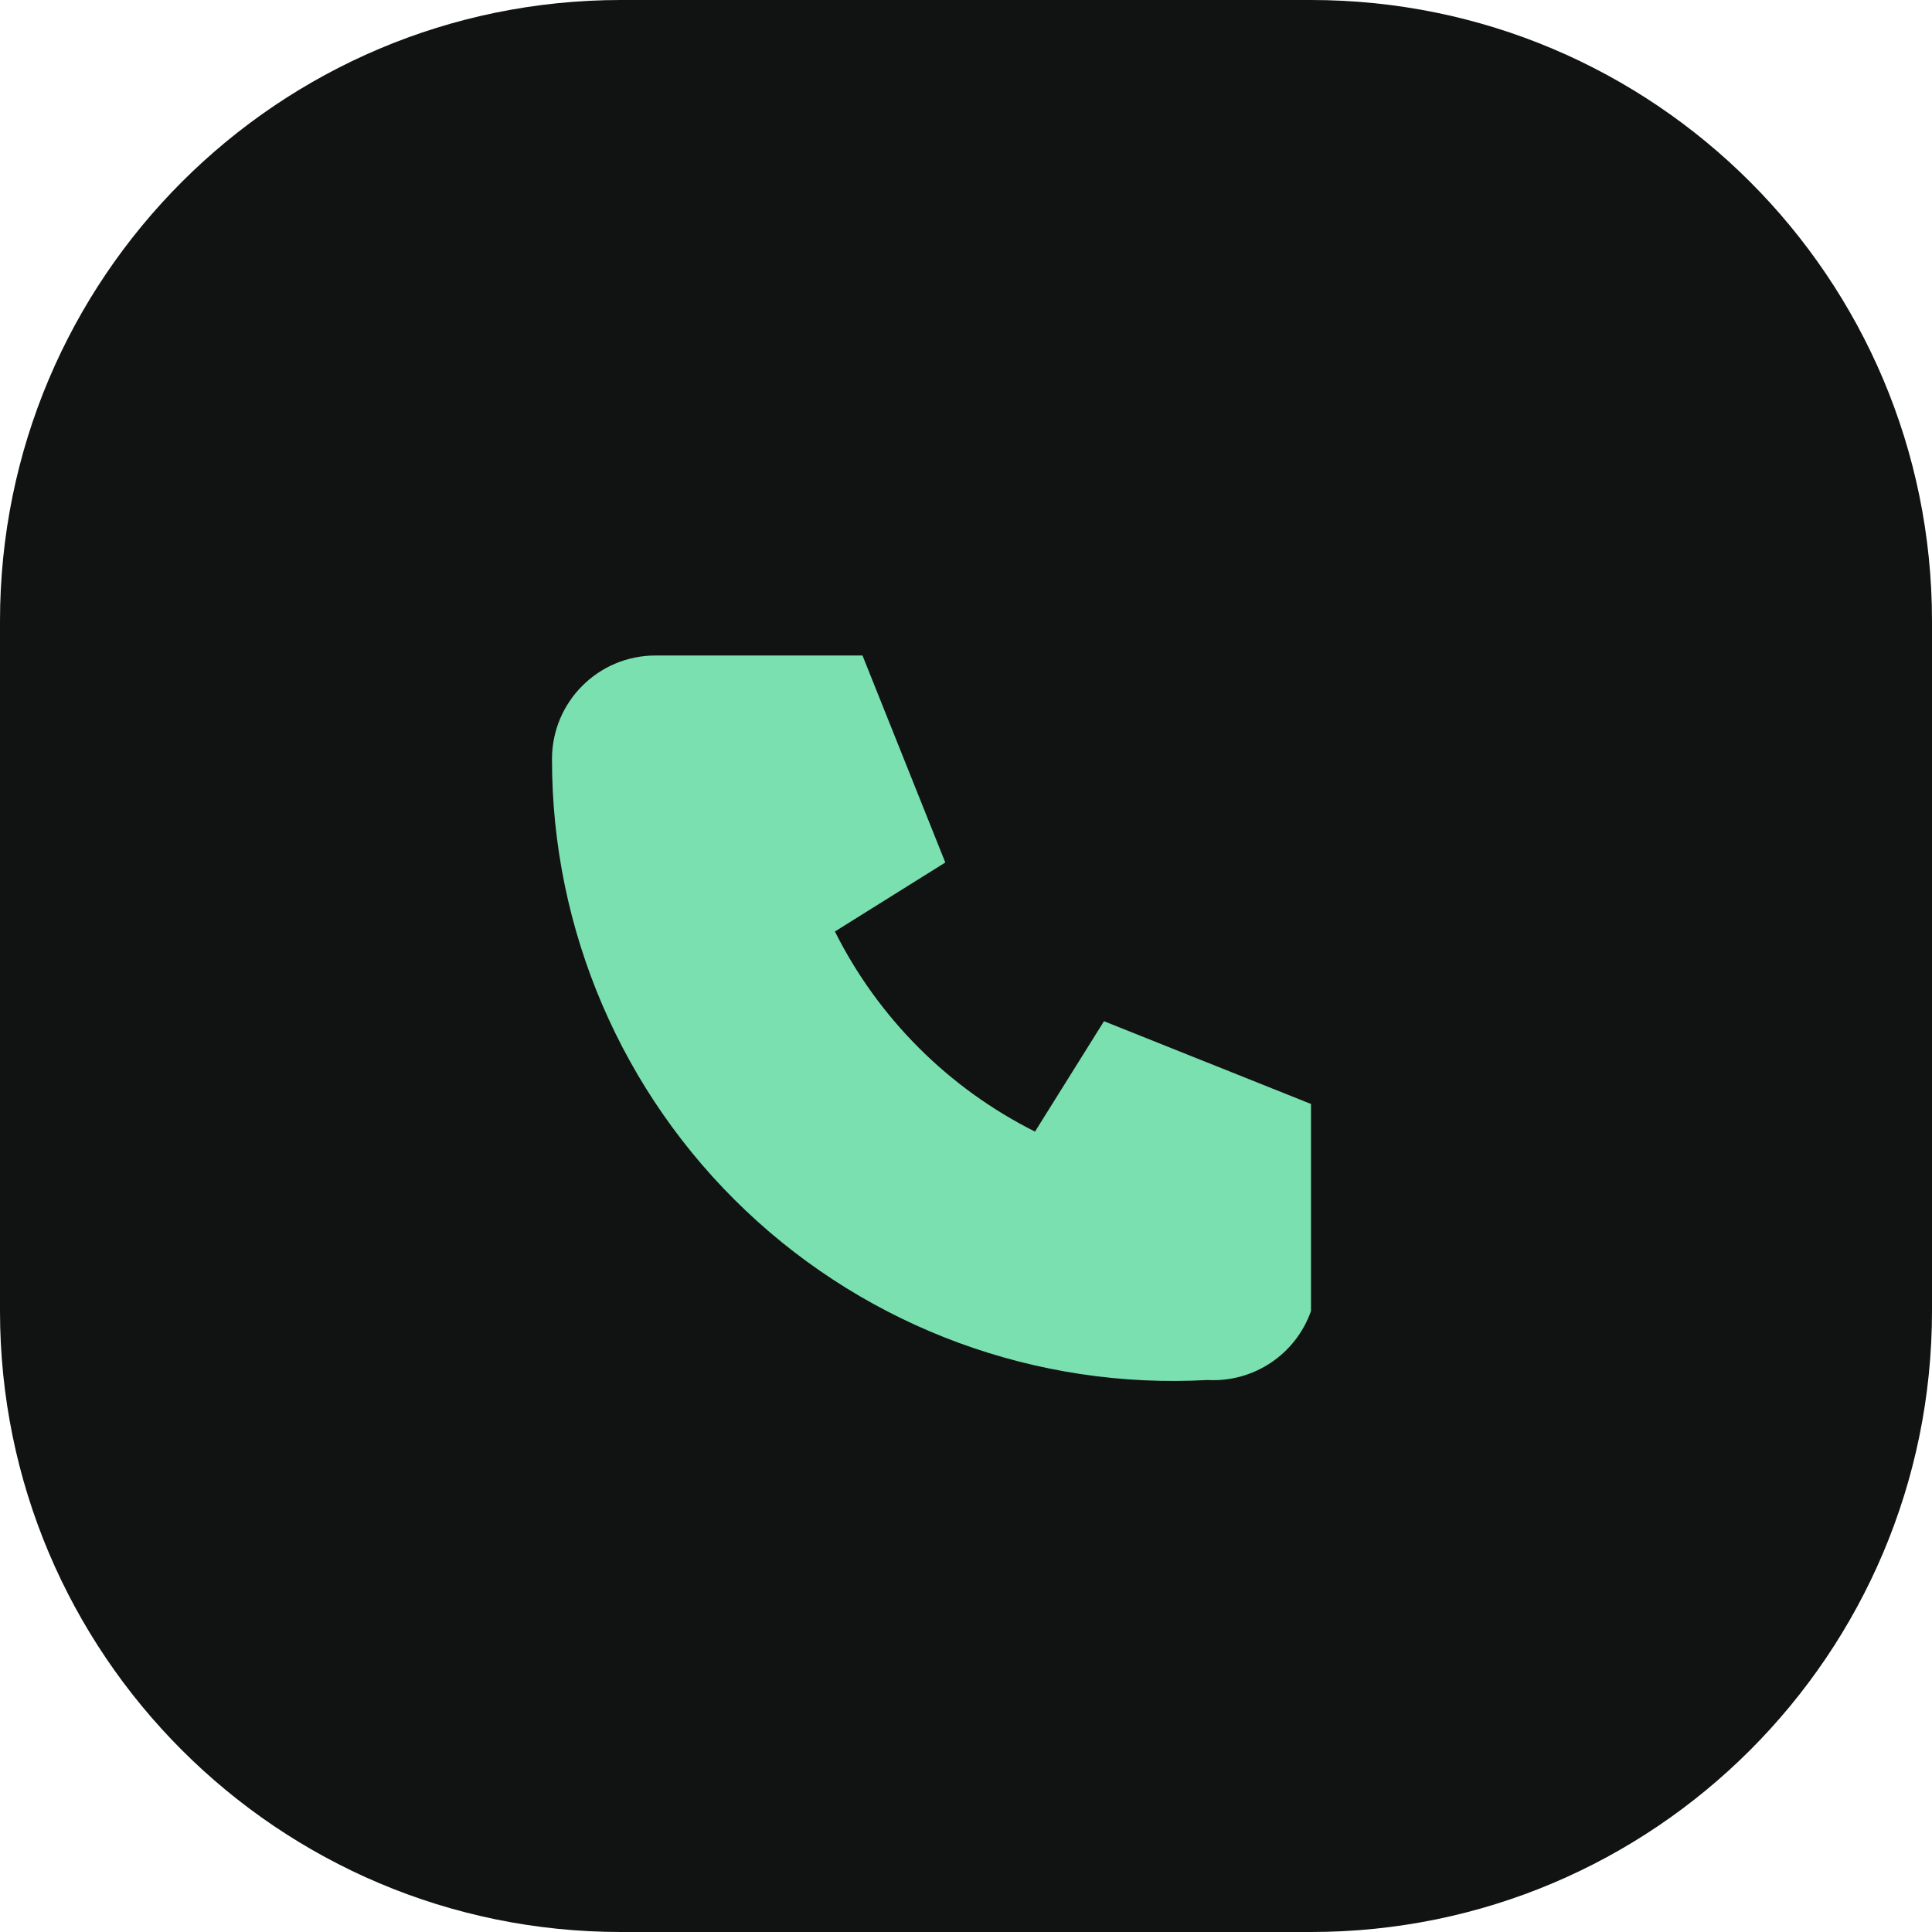
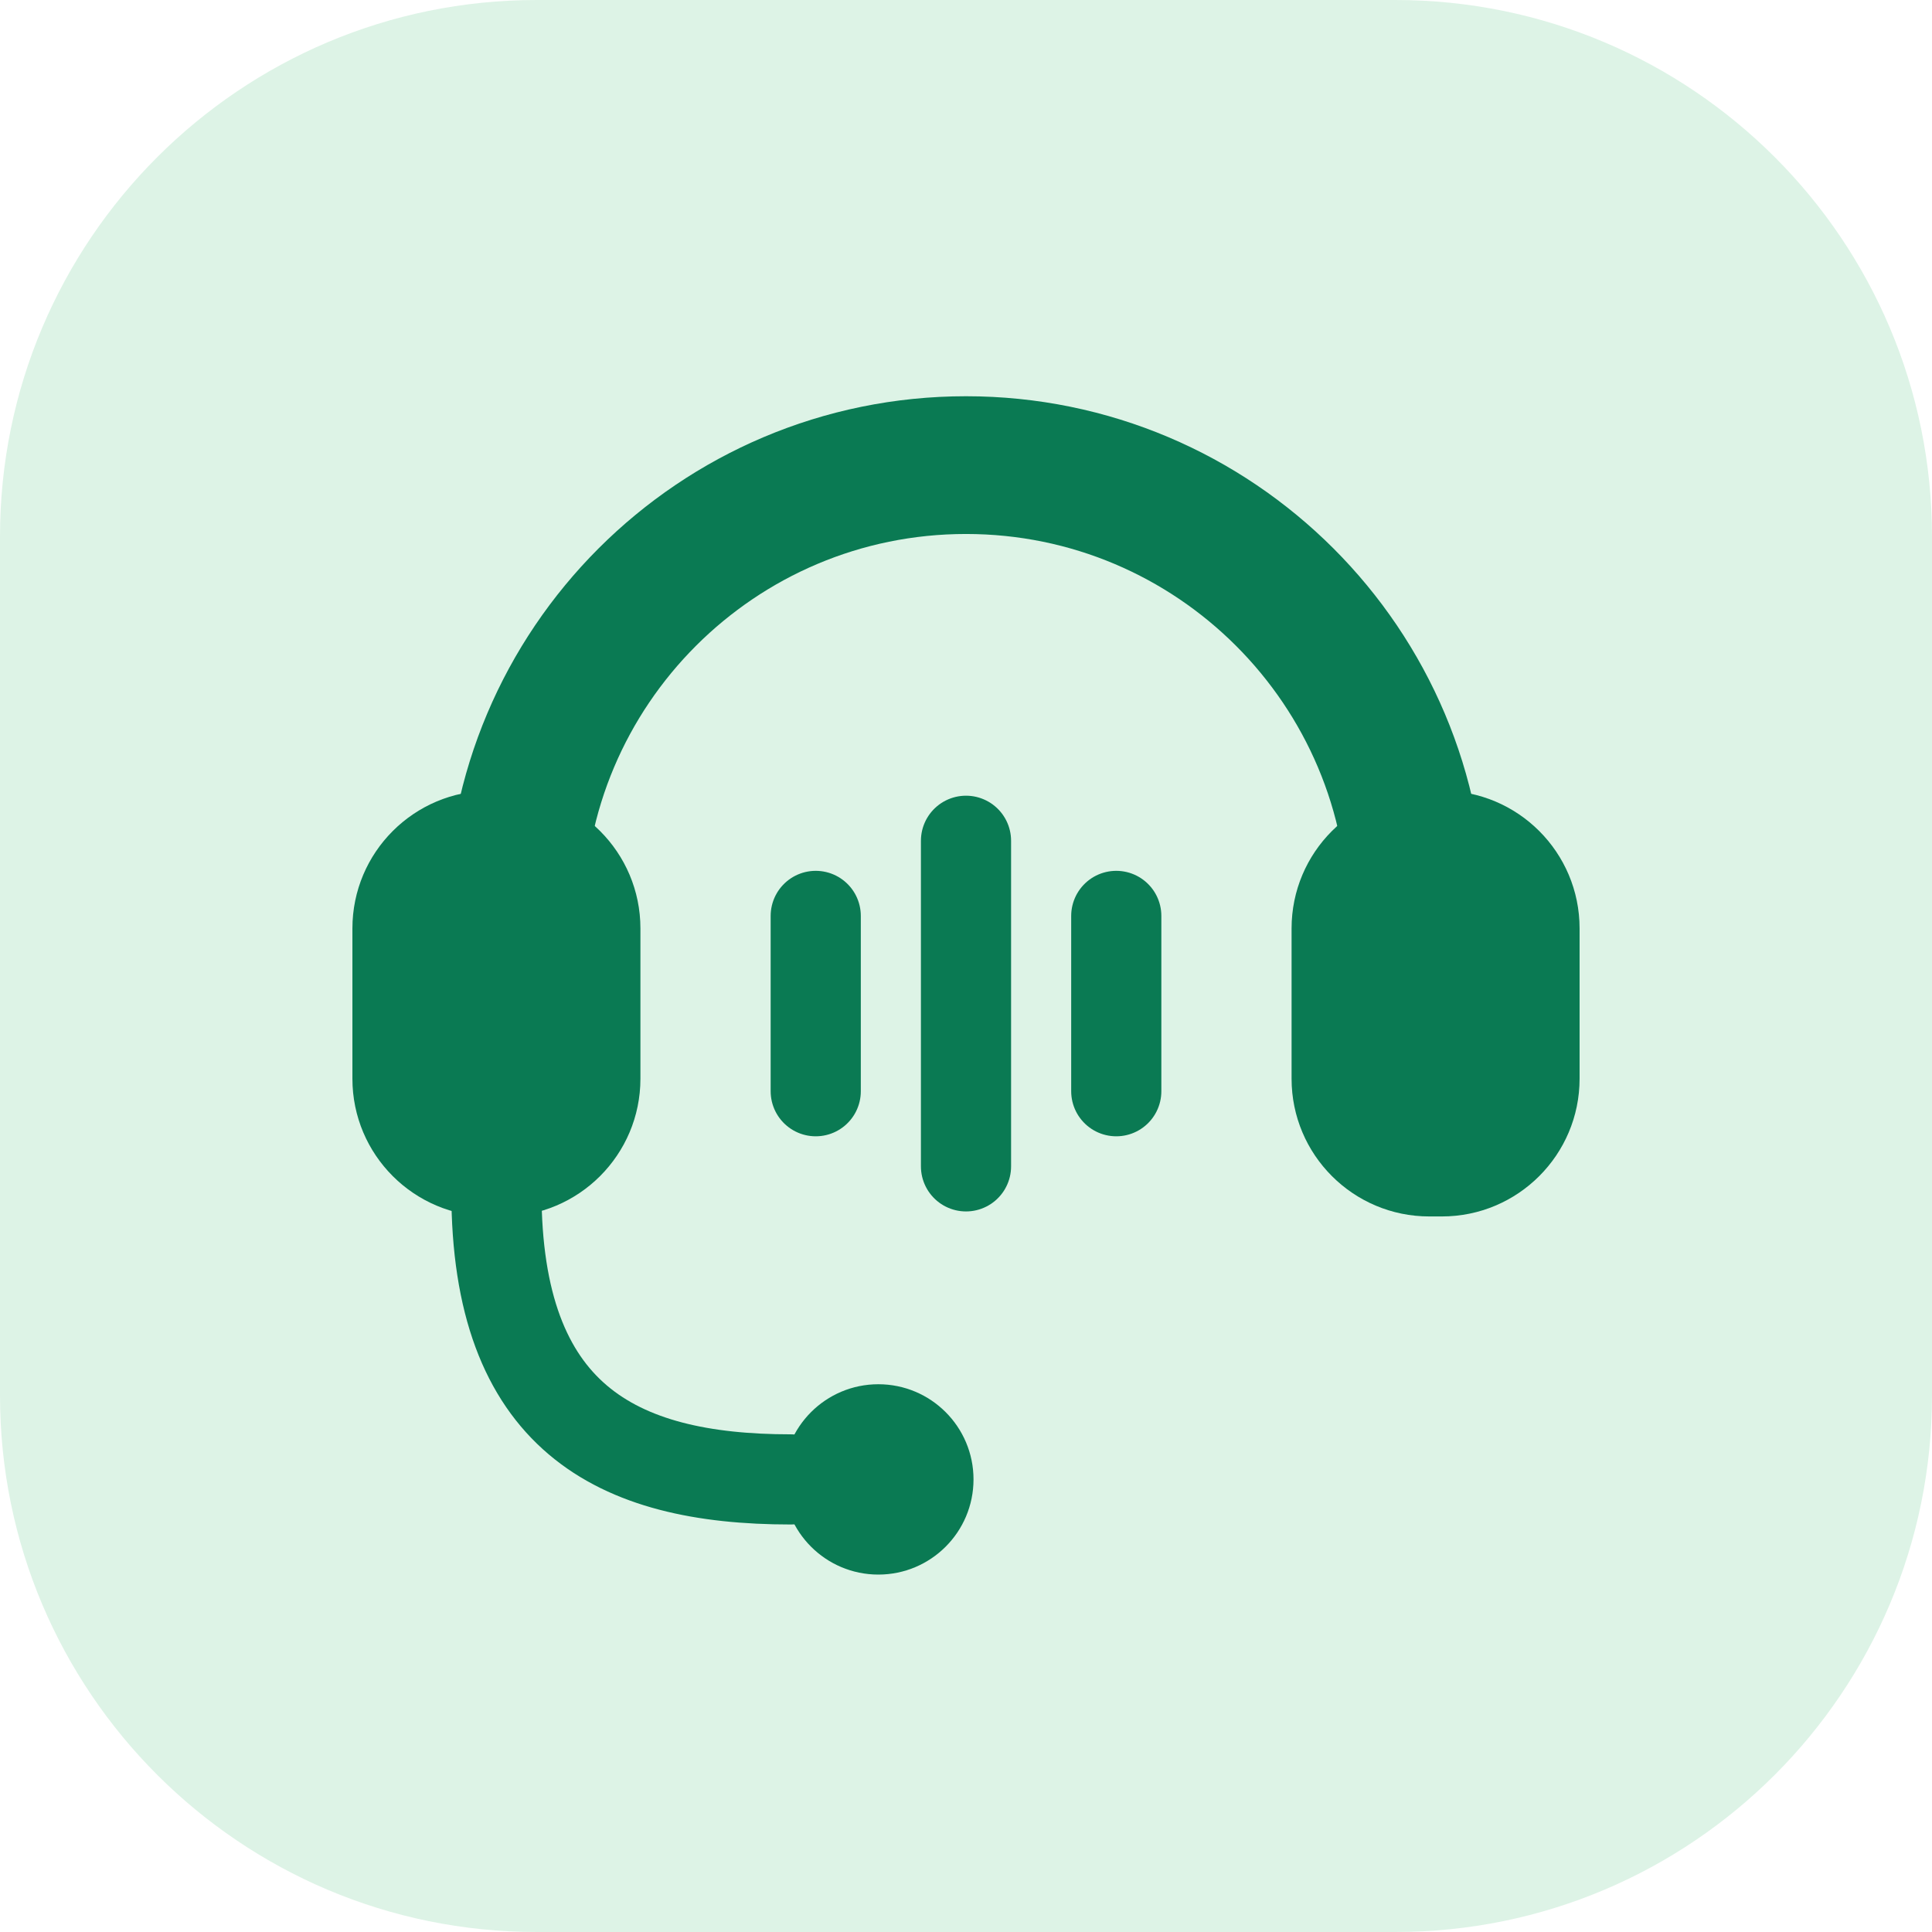
- <svg xmlns="http://www.w3.org/2000/svg" viewBox="0 0 28 28">
-   <rect width="28" height="28" rx="9" fill="#111312" />
-   <path d="M9.5 9.5h3l1.2 3-1.6 1a6.5 6.5 0 0 0 2.9 2.9l1-1.6 3 1.2v3A1.5 1.5 0 0 1 17.5 20 9 9 0 0 1 8 11a1.5 1.5 0 0 1 1.5-1.5" fill="#7BE0B0" />
+ <svg xmlns="http://www.w3.org/2000/svg" viewBox="0 0 108 108">
+   <rect width="108" height="108" rx="30" fill="#DDF3E6" />
+   <g transform="translate(54 54) scale(1.4) translate(-54 -59)" stroke-linecap="round">
+     <path d="M36,57A18,18 0 0 1 72,57" fill="none" stroke="#0A7A53" stroke-width="5.5" />
+     <path d="M35.0,52H35.5A5.5,5.5 0 0 1 41.0,57.5V63.5A5.5,5.5 0 0 1 35.5,69H35.0A5.5,5.5 0 0 1 29.5,63.5V57.5A5.5,5.5 0 0 1 35.0,52Z" fill="#0A7A53" />
+     <path d="M72.5,52H73.0A5.5,5.5 0 0 1 78.5,57.5V63.5A5.5,5.5 0 0 1 73.0,69H72.5A5.5,5.5 0 0 1 67,63.5V57.5A5.5,5.5 0 0 1 72.5,52Z" fill="#0A7A53" />
+     <path d="M35.25,68C35.25,77 40,79.5 47,79.5" fill="none" stroke="#0A7A53" stroke-width="3.6" />
+     <path d="M46.7,79.5a3.8,3.8 0 1,0 7.6,0a3.8,3.8 0 1,0 -7.6,0Z" fill="#0A7A53" />
+     <path d="M48,57.0V64.0" fill="none" stroke="#0A7A53" stroke-width="3.6" />
+     <path d="M54,54.0V67.0" fill="none" stroke="#0A7A53" stroke-width="3.6" />
+     <path d="M60,57.0V64.0" fill="none" stroke="#0A7A53" stroke-width="3.6" />
+   </g>
</svg>
